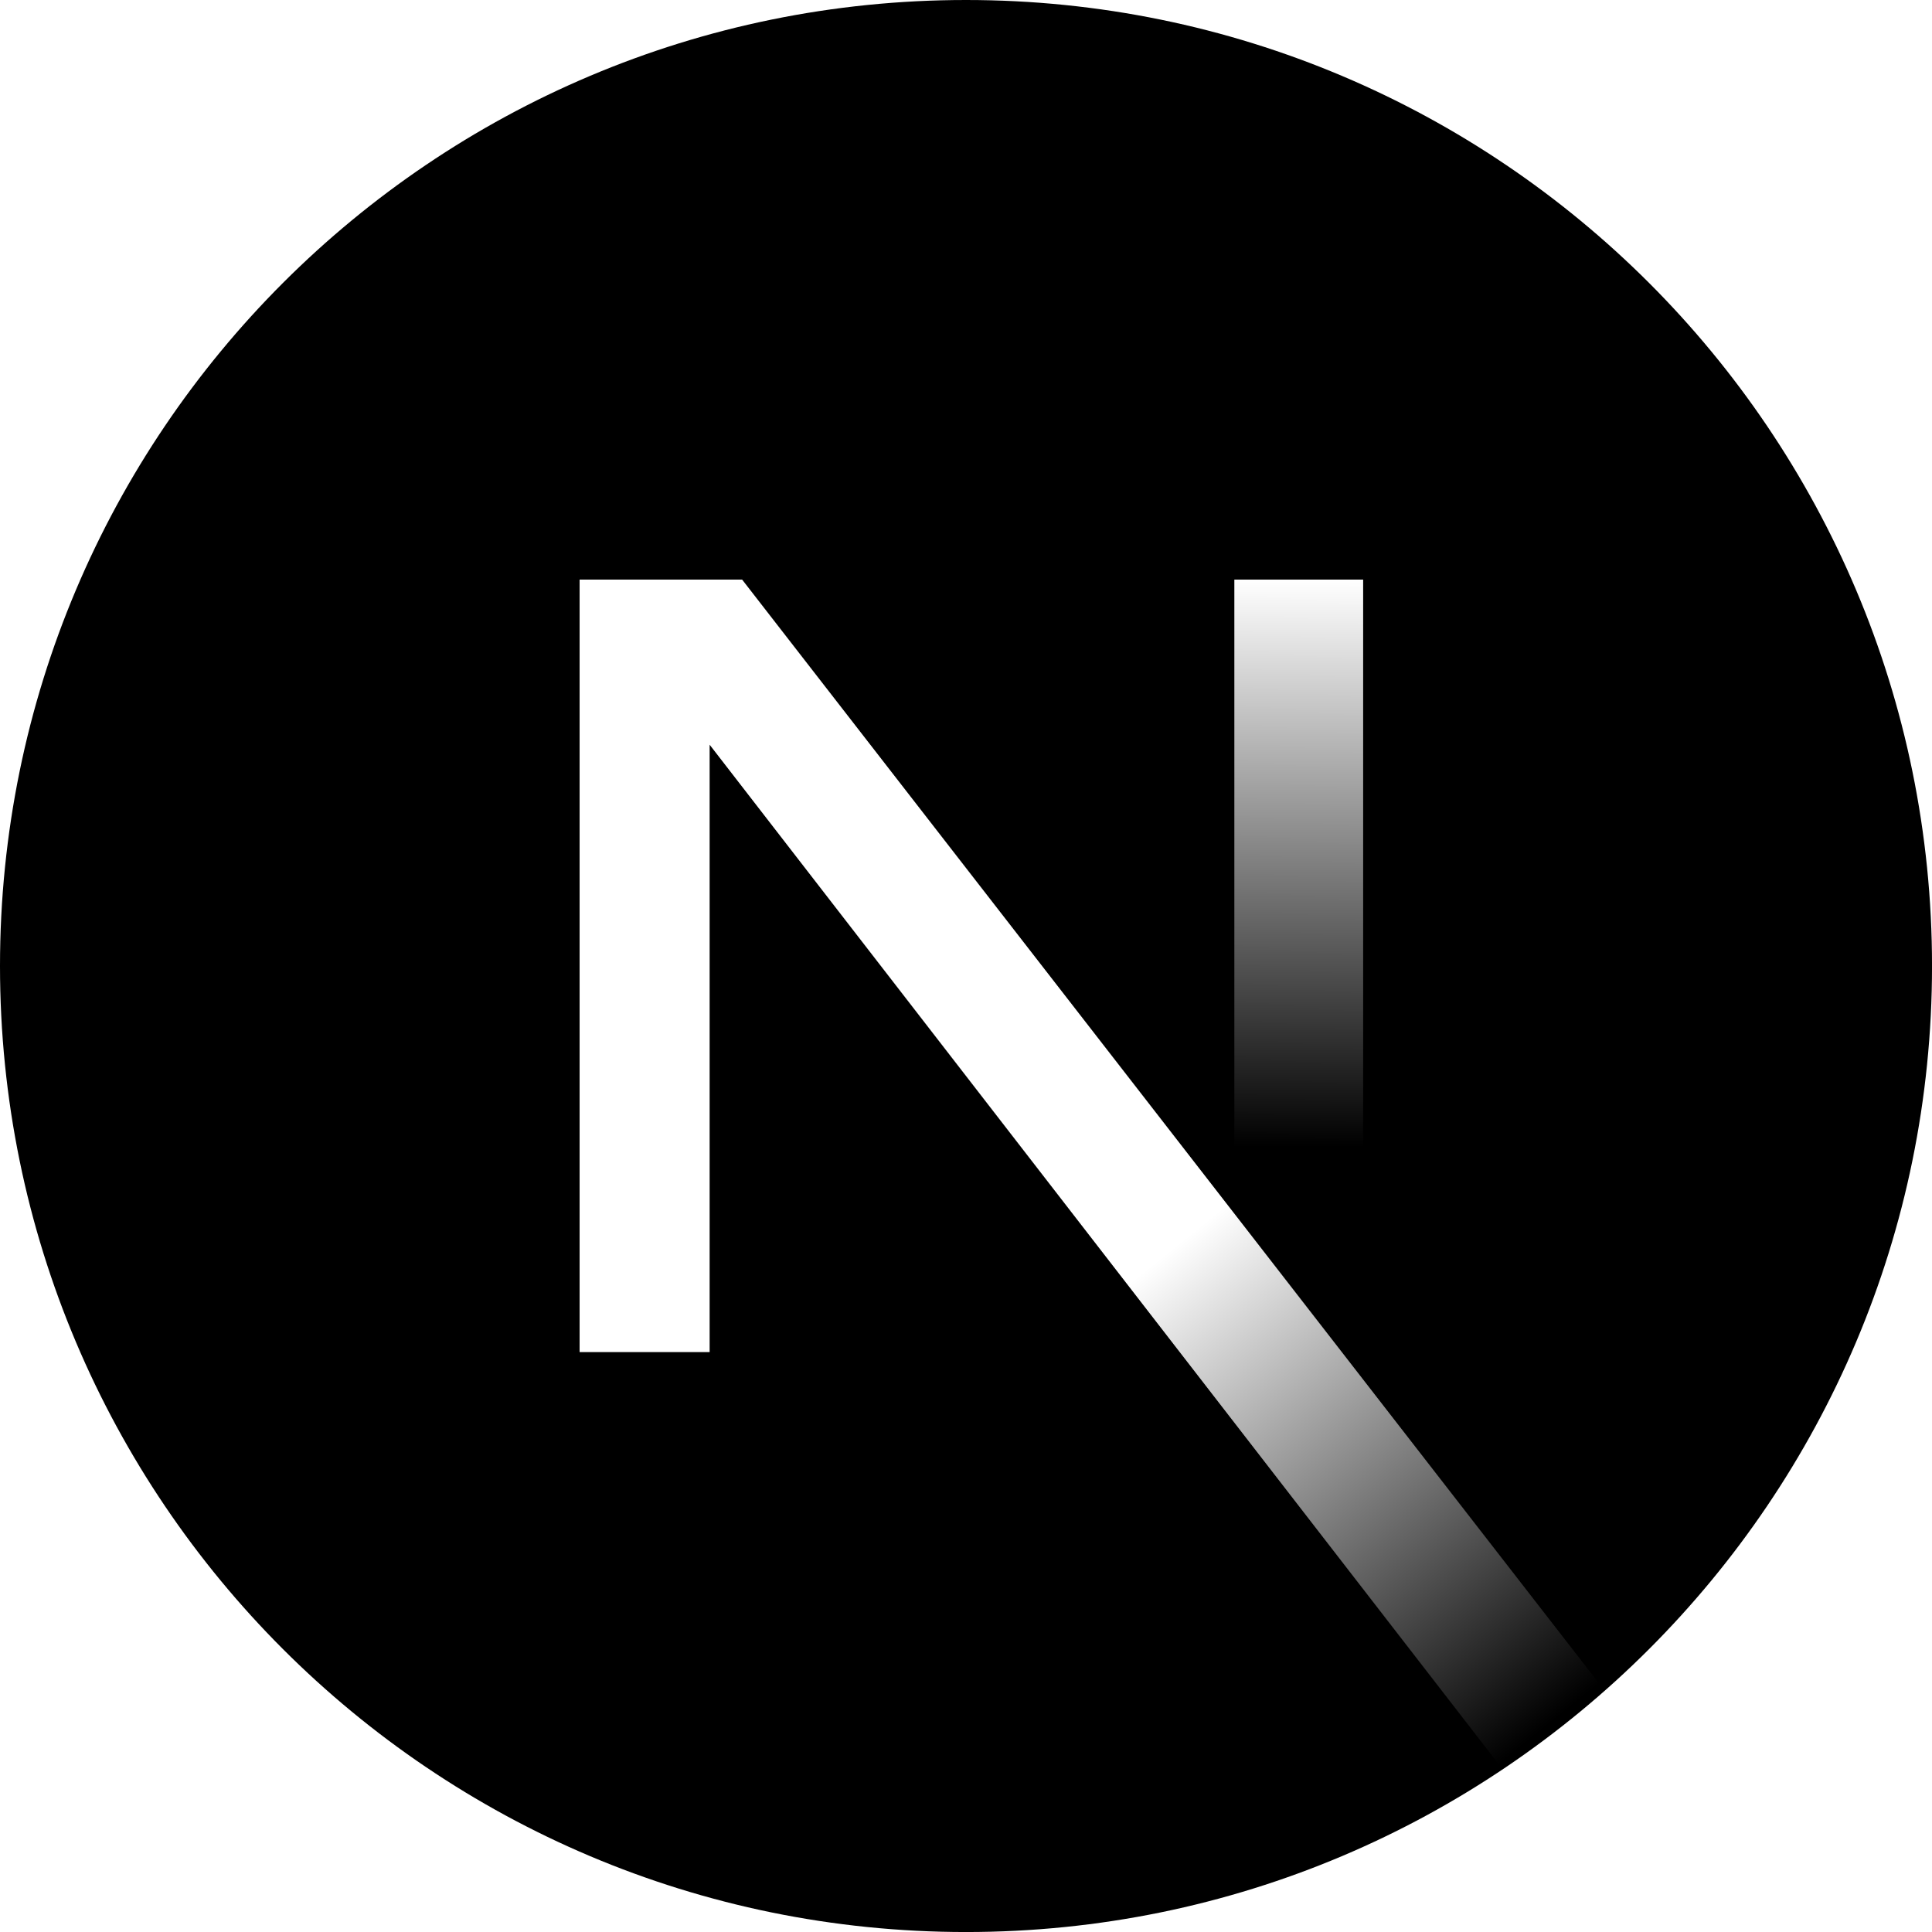
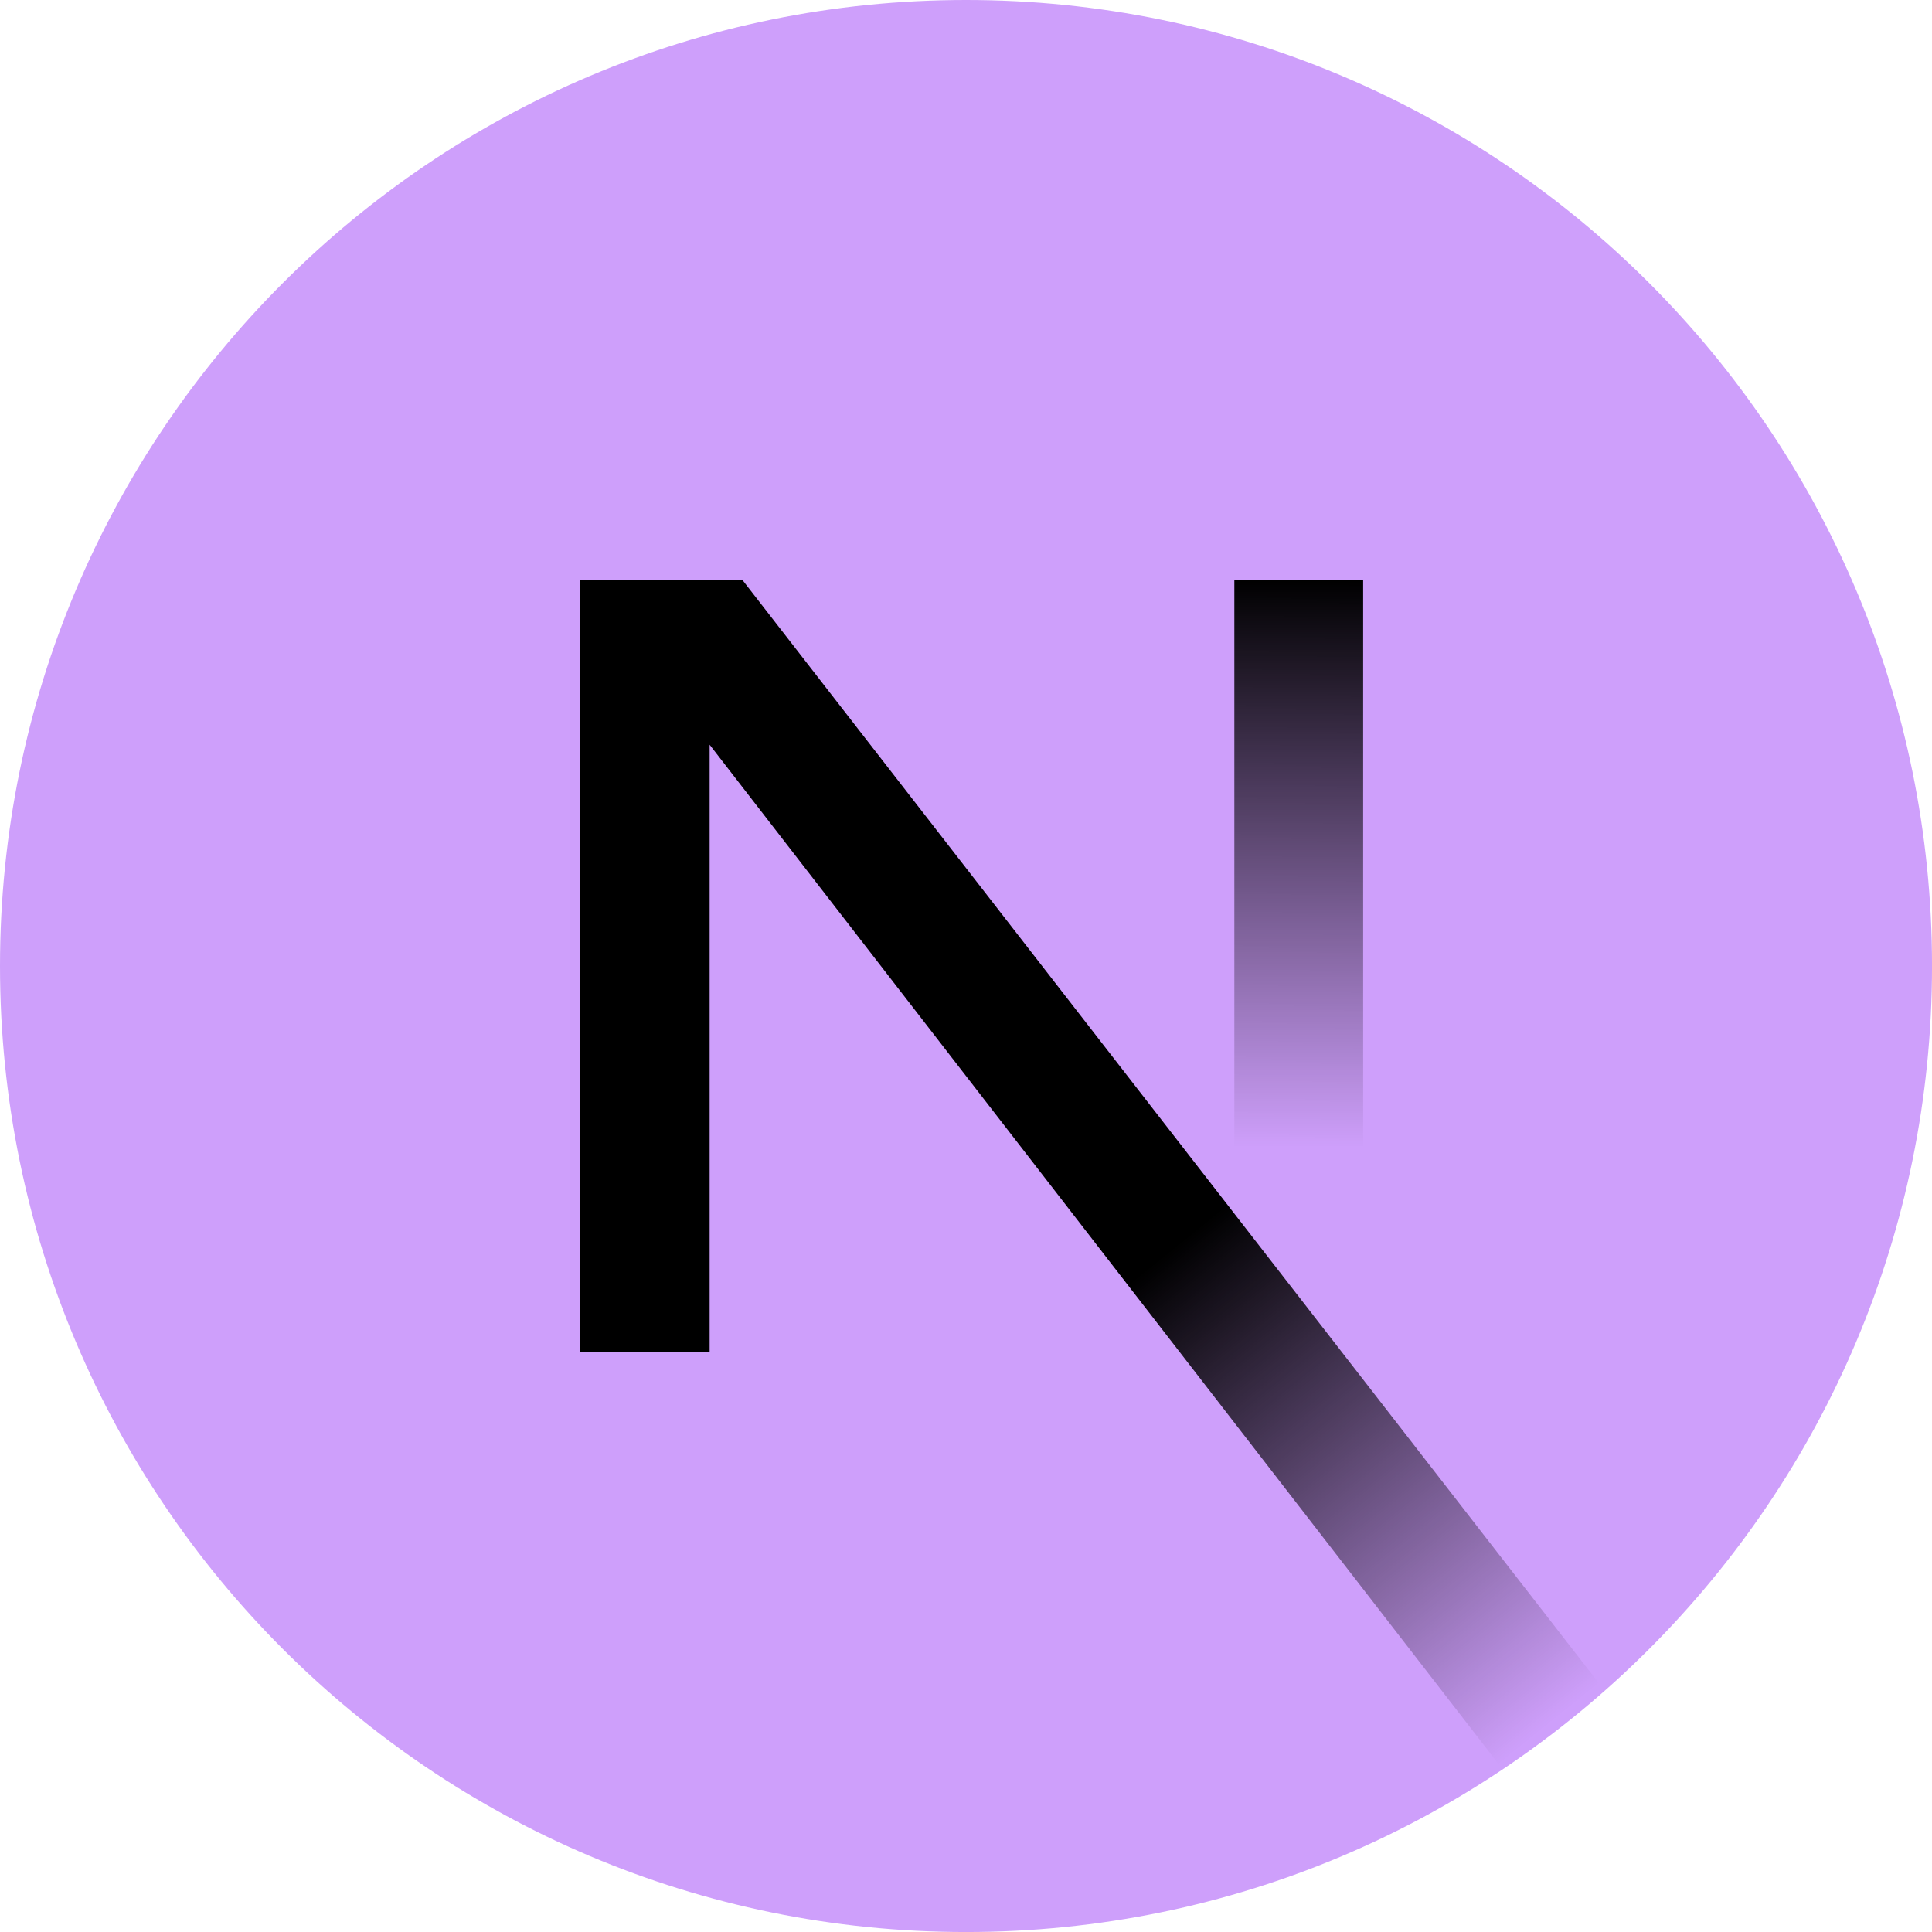
<svg xmlns="http://www.w3.org/2000/svg" width="64" height="64">
  <g mask="url(#a)" transform="scale(.35556)">
-     <circle cx="90" cy="90" r="90" data-circle="true" />
+     <circle cx="90" cy="90" r="90" data-circle="true" fill="#ce9ffb" />
    <path fill="url(#b)" d="M149.508 157.52 69.142 54H54v71.97h12.114V69.384l73.885 95.461a90 90 0 0 0 9.509-7.325" style="fill:url(#b)" />
    <path fill="url(#c)" d="M115 54h12v72h-12z" style="fill:url(#c)" />
  </g>
  <defs>
    <linearGradient id="b" x1="109" x2="144.5" y1="116.5" y2="160.5" gradientUnits="userSpaceOnUse">
-       <stop stop-color="#fff" />
-       <stop offset="1" stop-color="#fff" stop-opacity="0" />
+       <stop stop-color="black" />
+       <stop offset="1" stop-color="black" stop-opacity="0" />
    </linearGradient>
    <linearGradient id="c" x1="121" x2="120.799" y1="54" y2="106.875" gradientUnits="userSpaceOnUse">
-       <stop stop-color="#fff" />
-       <stop offset="1" stop-color="#fff" stop-opacity="0" />
+       <stop stop-color="black" />
+       <stop offset="1" stop-color="black" stop-opacity="0" />
    </linearGradient>
  </defs>
</svg>
